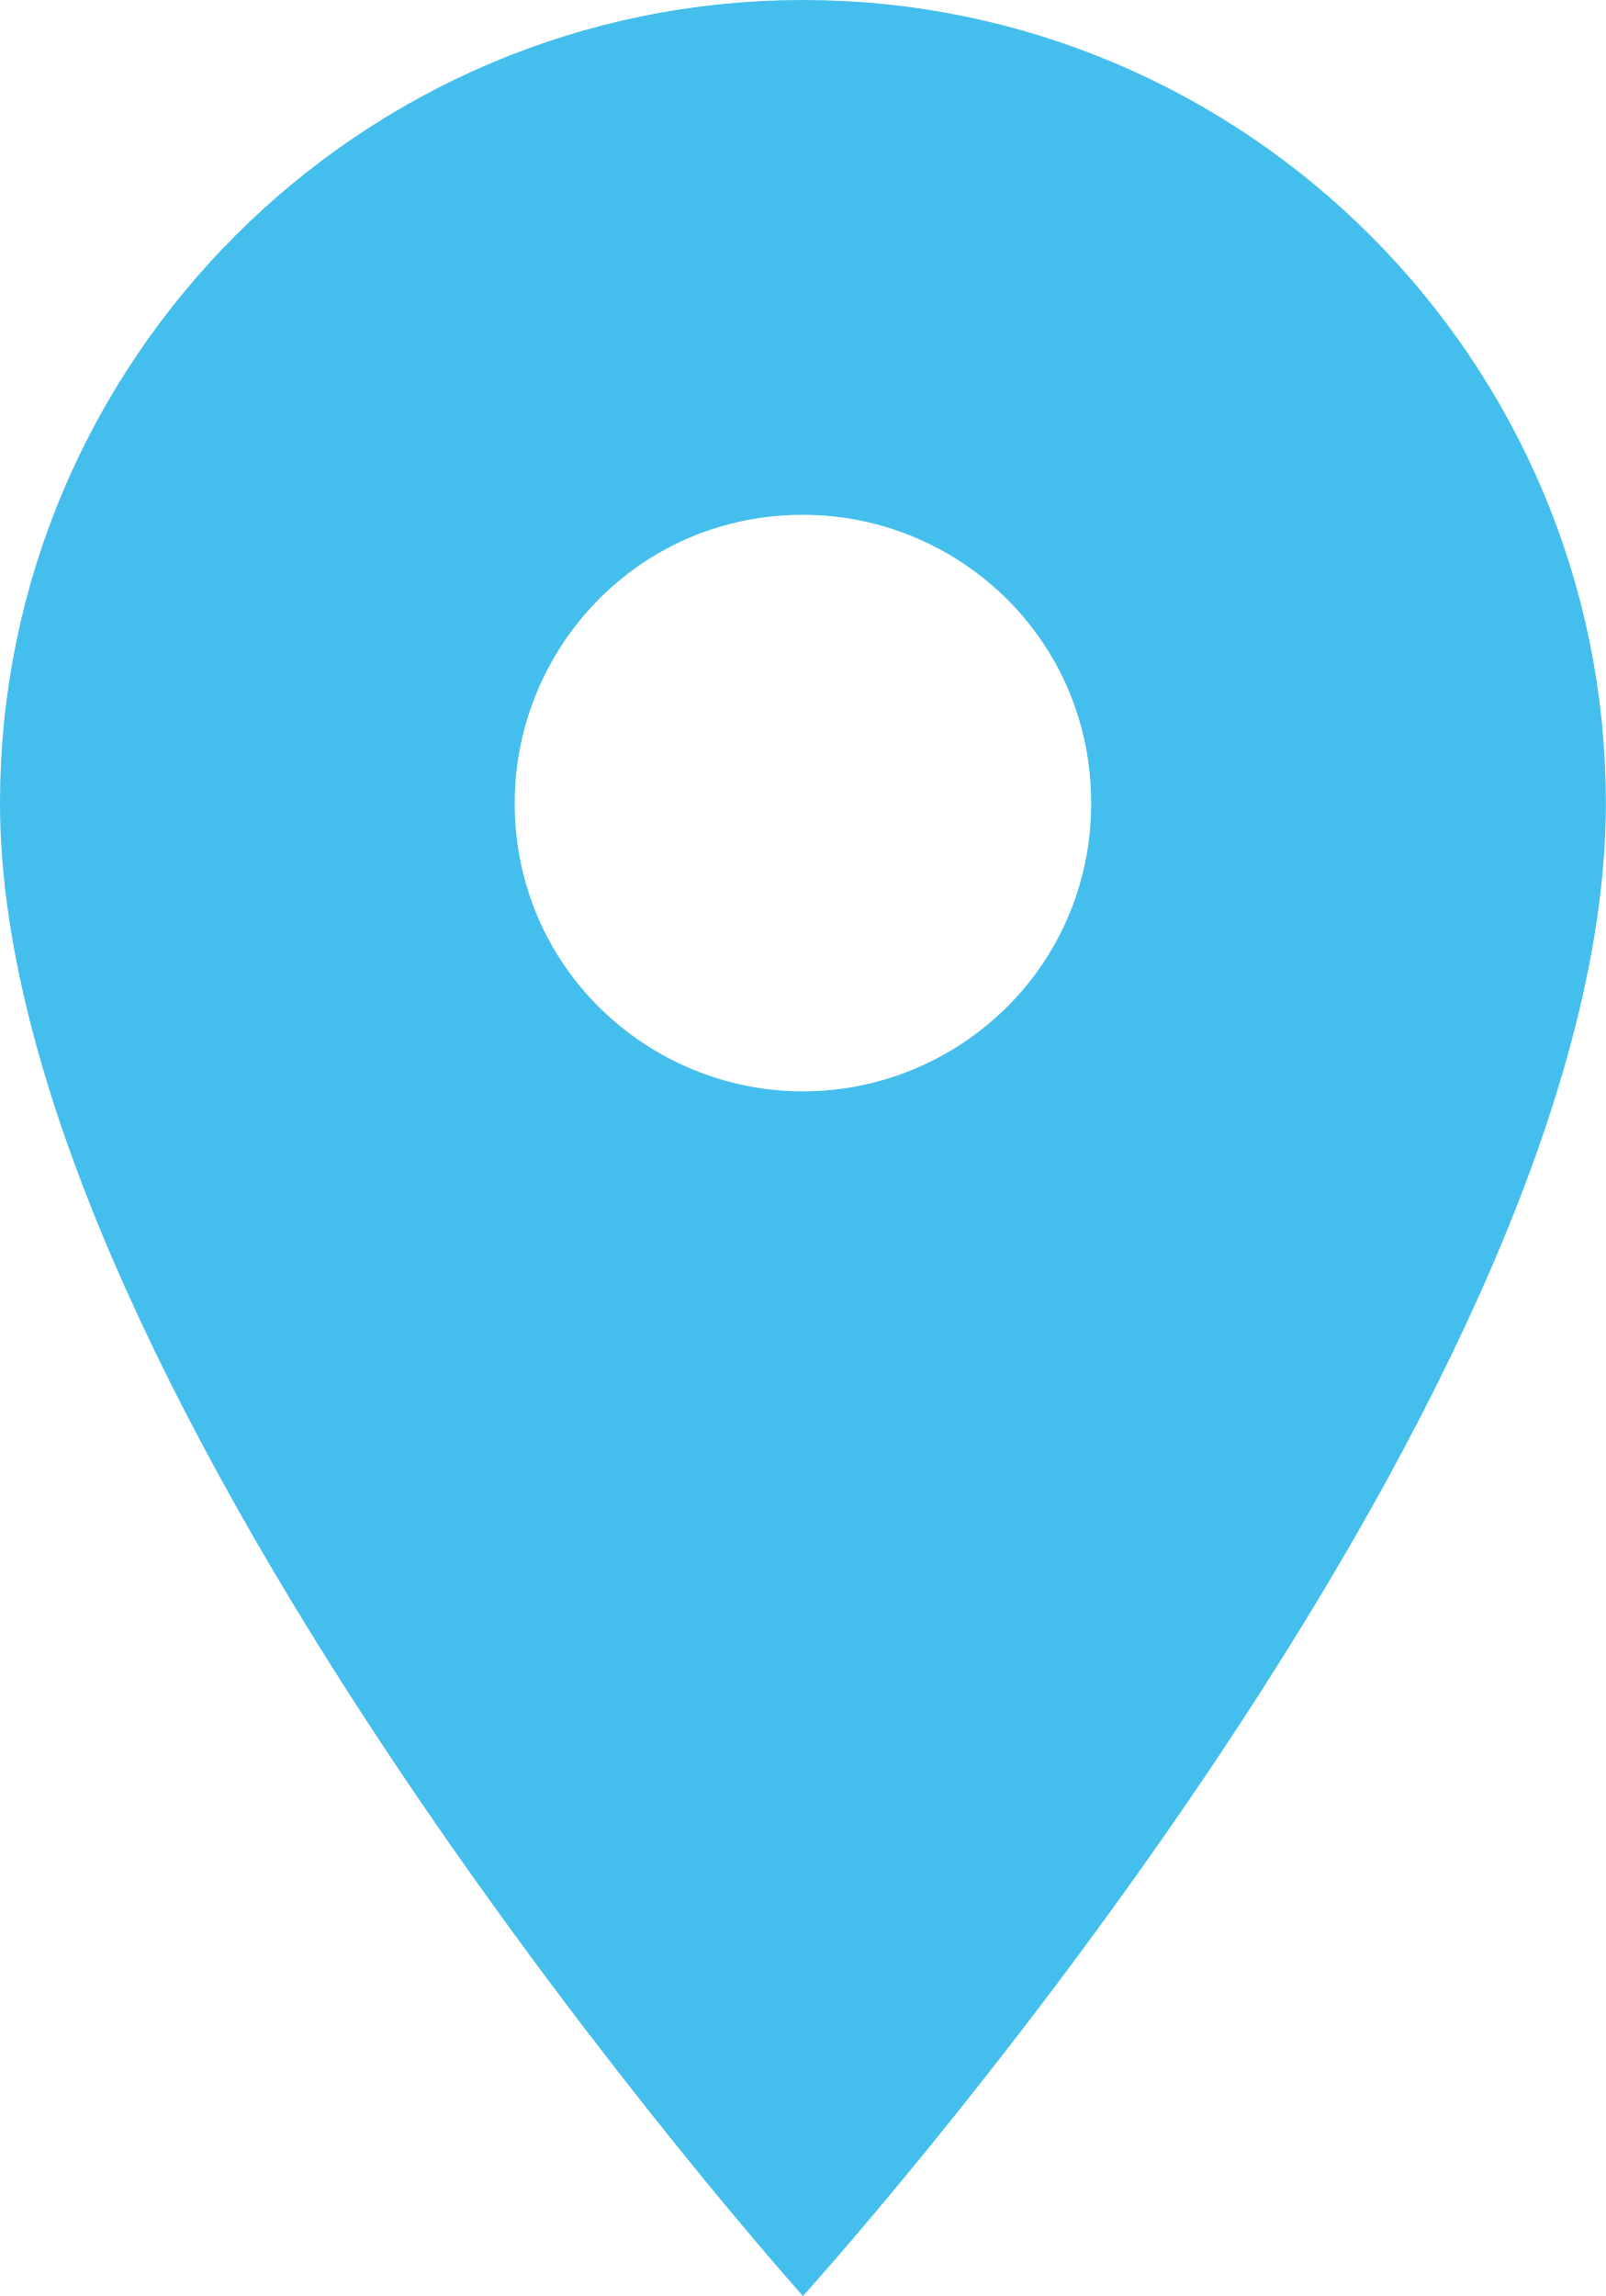
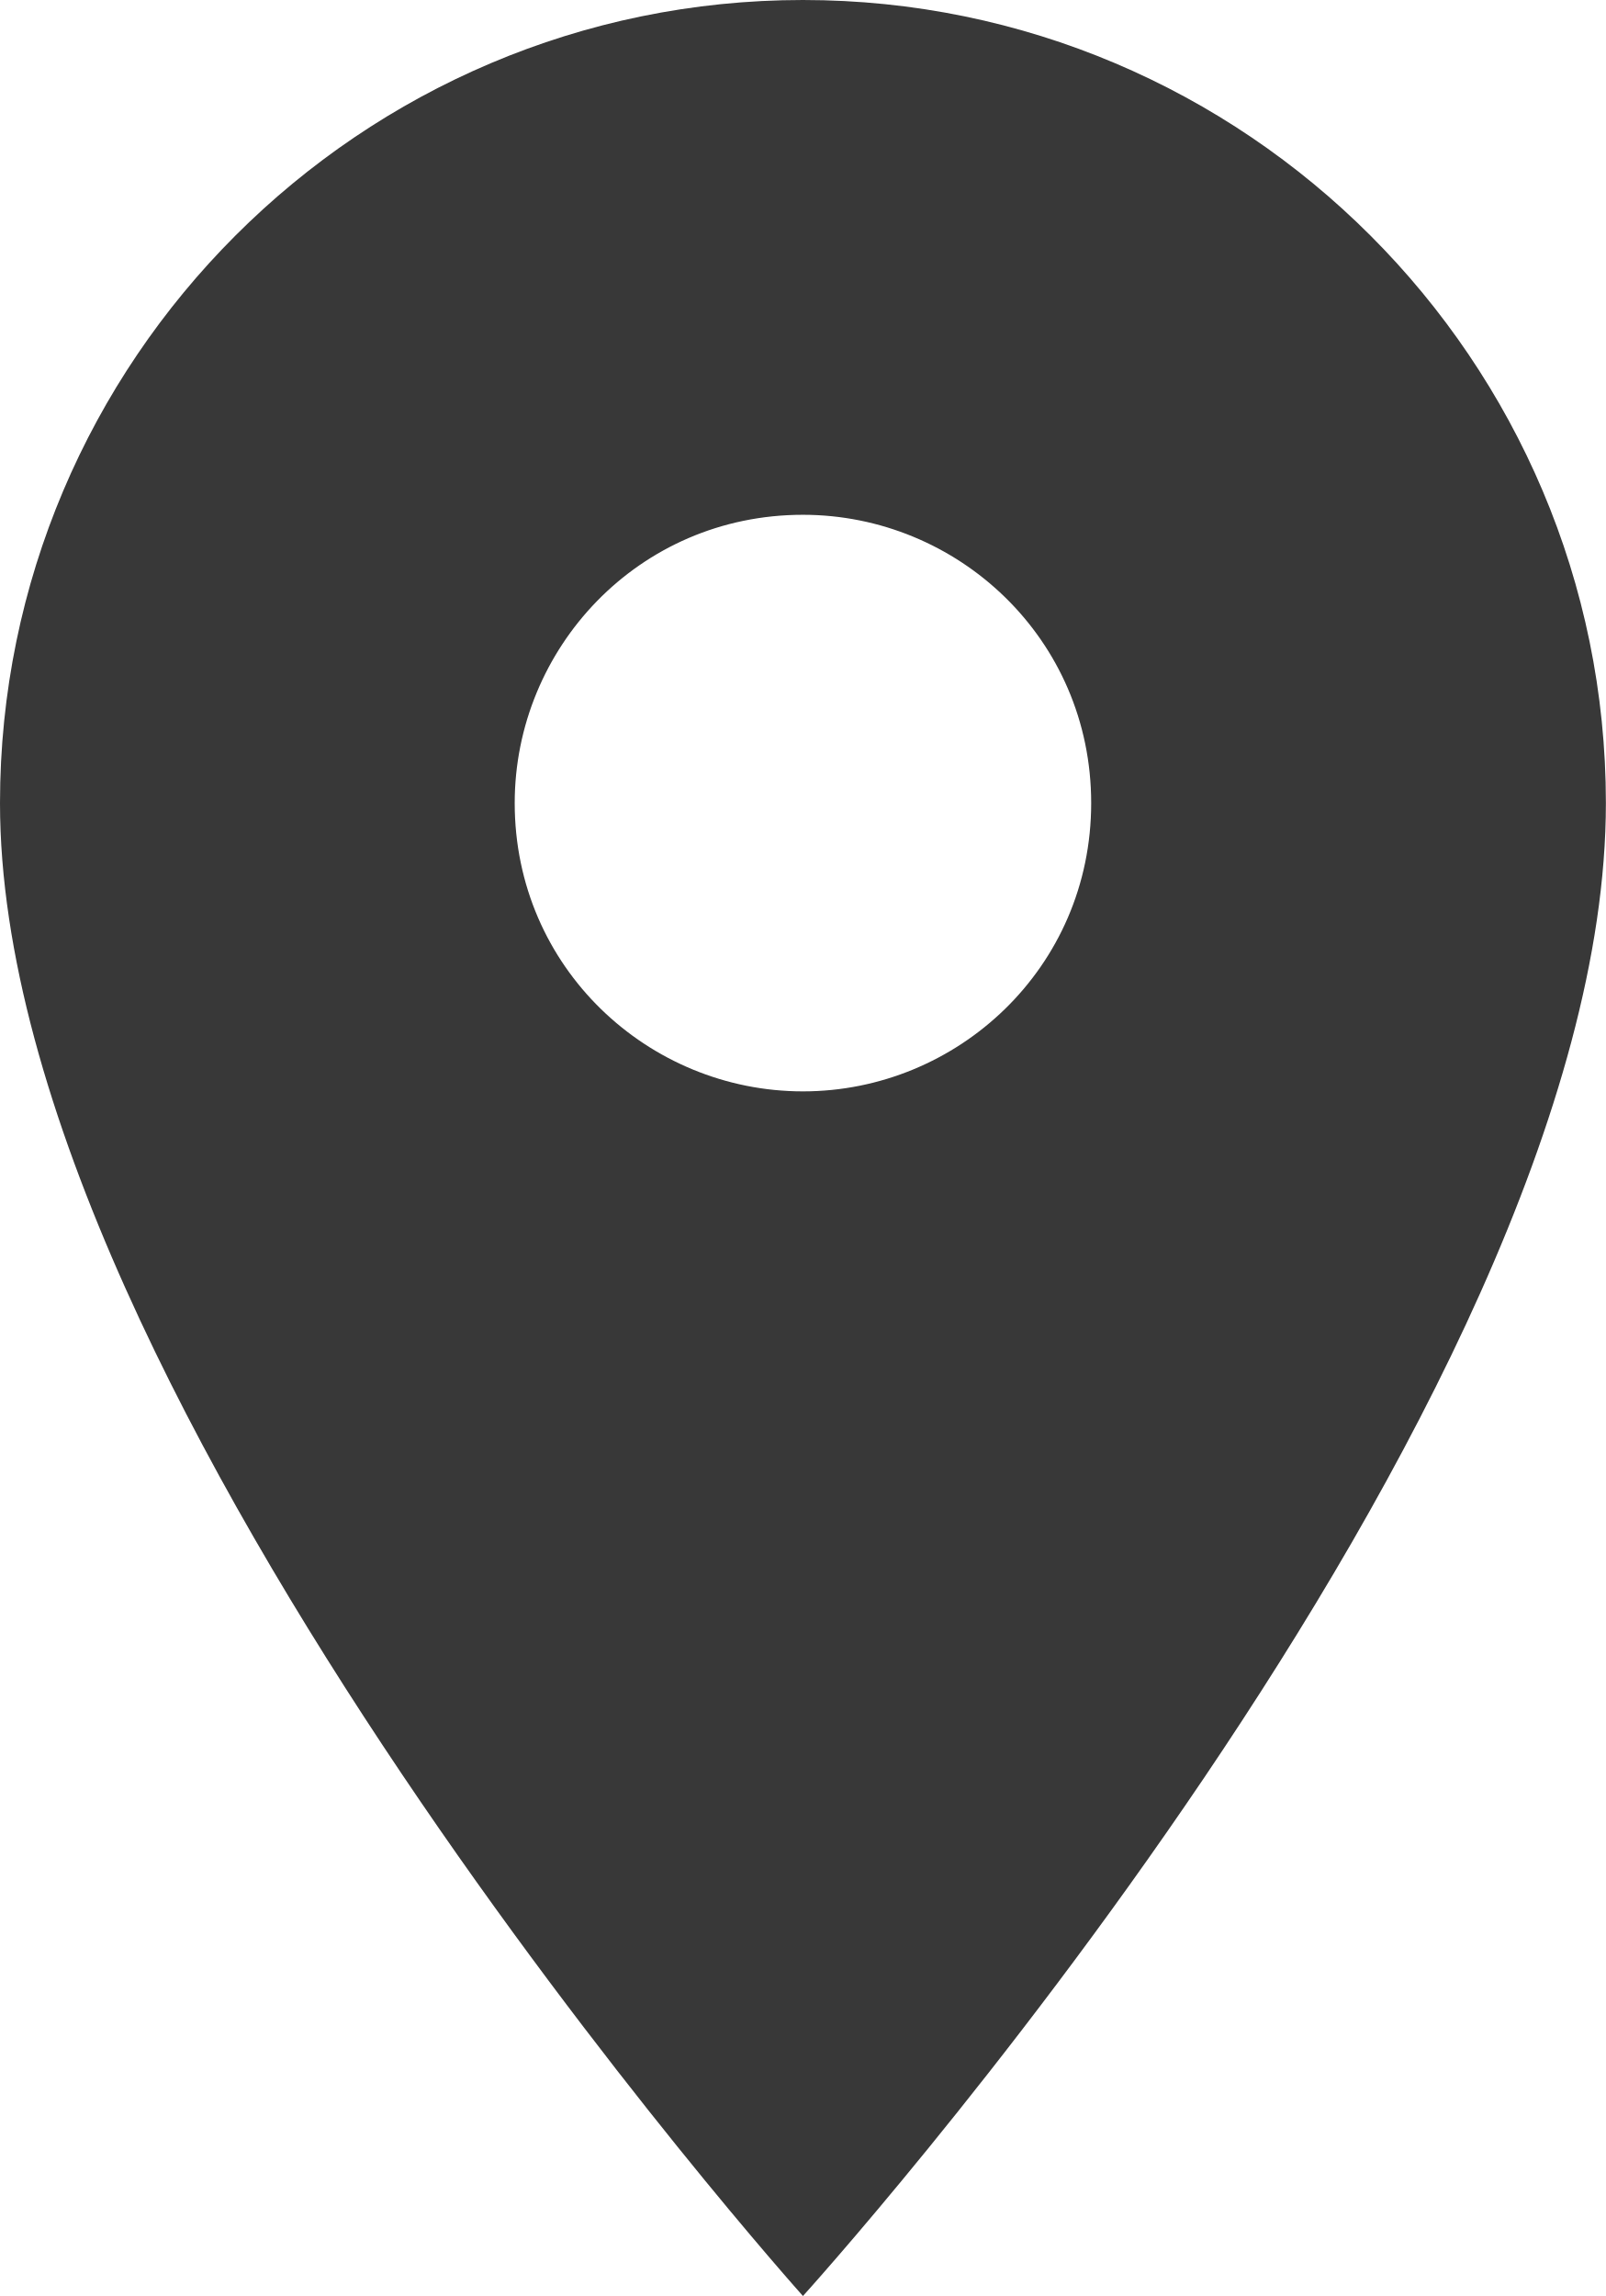
<svg xmlns="http://www.w3.org/2000/svg" version="1.1" id="Layer_1" x="0px" y="0px" viewBox="-297 385.7 15.6 22.3" style="enable-background:new -297 385.7 15.6 22.3;" xml:space="preserve">
  <style type="text/css">
- 	.st0{fill:#44BEED;}
+ 	.st0{fill:#383838;}
</style>
-   <path id="Icon_material-location-on" class="st0" d="M-289.2,385.7c-4.3,0-7.8,3.5-7.8,7.8c0,0,0,0,0,0c0,5.8,7.8,14.5,7.8,14.5  s7.8-8.6,7.8-14.5C-281.4,389.2-284.9,385.7-289.2,385.7C-289.2,385.7-289.2,385.7-289.2,385.7z M-289.2,396.3  c-1.5,0-2.8-1.2-2.8-2.8c0-1.5,1.2-2.8,2.8-2.8c1.5,0,2.8,1.2,2.8,2.8C-286.4,395.1-287.7,396.3-289.2,396.3z" />
+   <path id="Icon_material-location-on" class="st0" d="M-289.2,385.7c-4.3,0-7.8,3.5-7.8,7.8l0,0c0,5.8,7.8,14.5,7.8,14.5  s7.8-8.6,7.8-14.5C-281.4,389.2-284.9,385.7-289.2,385.7L-289.2,385.7z M-289.2,396.3c-1.5,0-2.8-1.2-2.8-2.8c0-1.5,1.2-2.8,2.8-2.8  c1.5,0,2.8,1.2,2.8,2.8C-286.4,395.1-287.7,396.3-289.2,396.3z" />
</svg>
